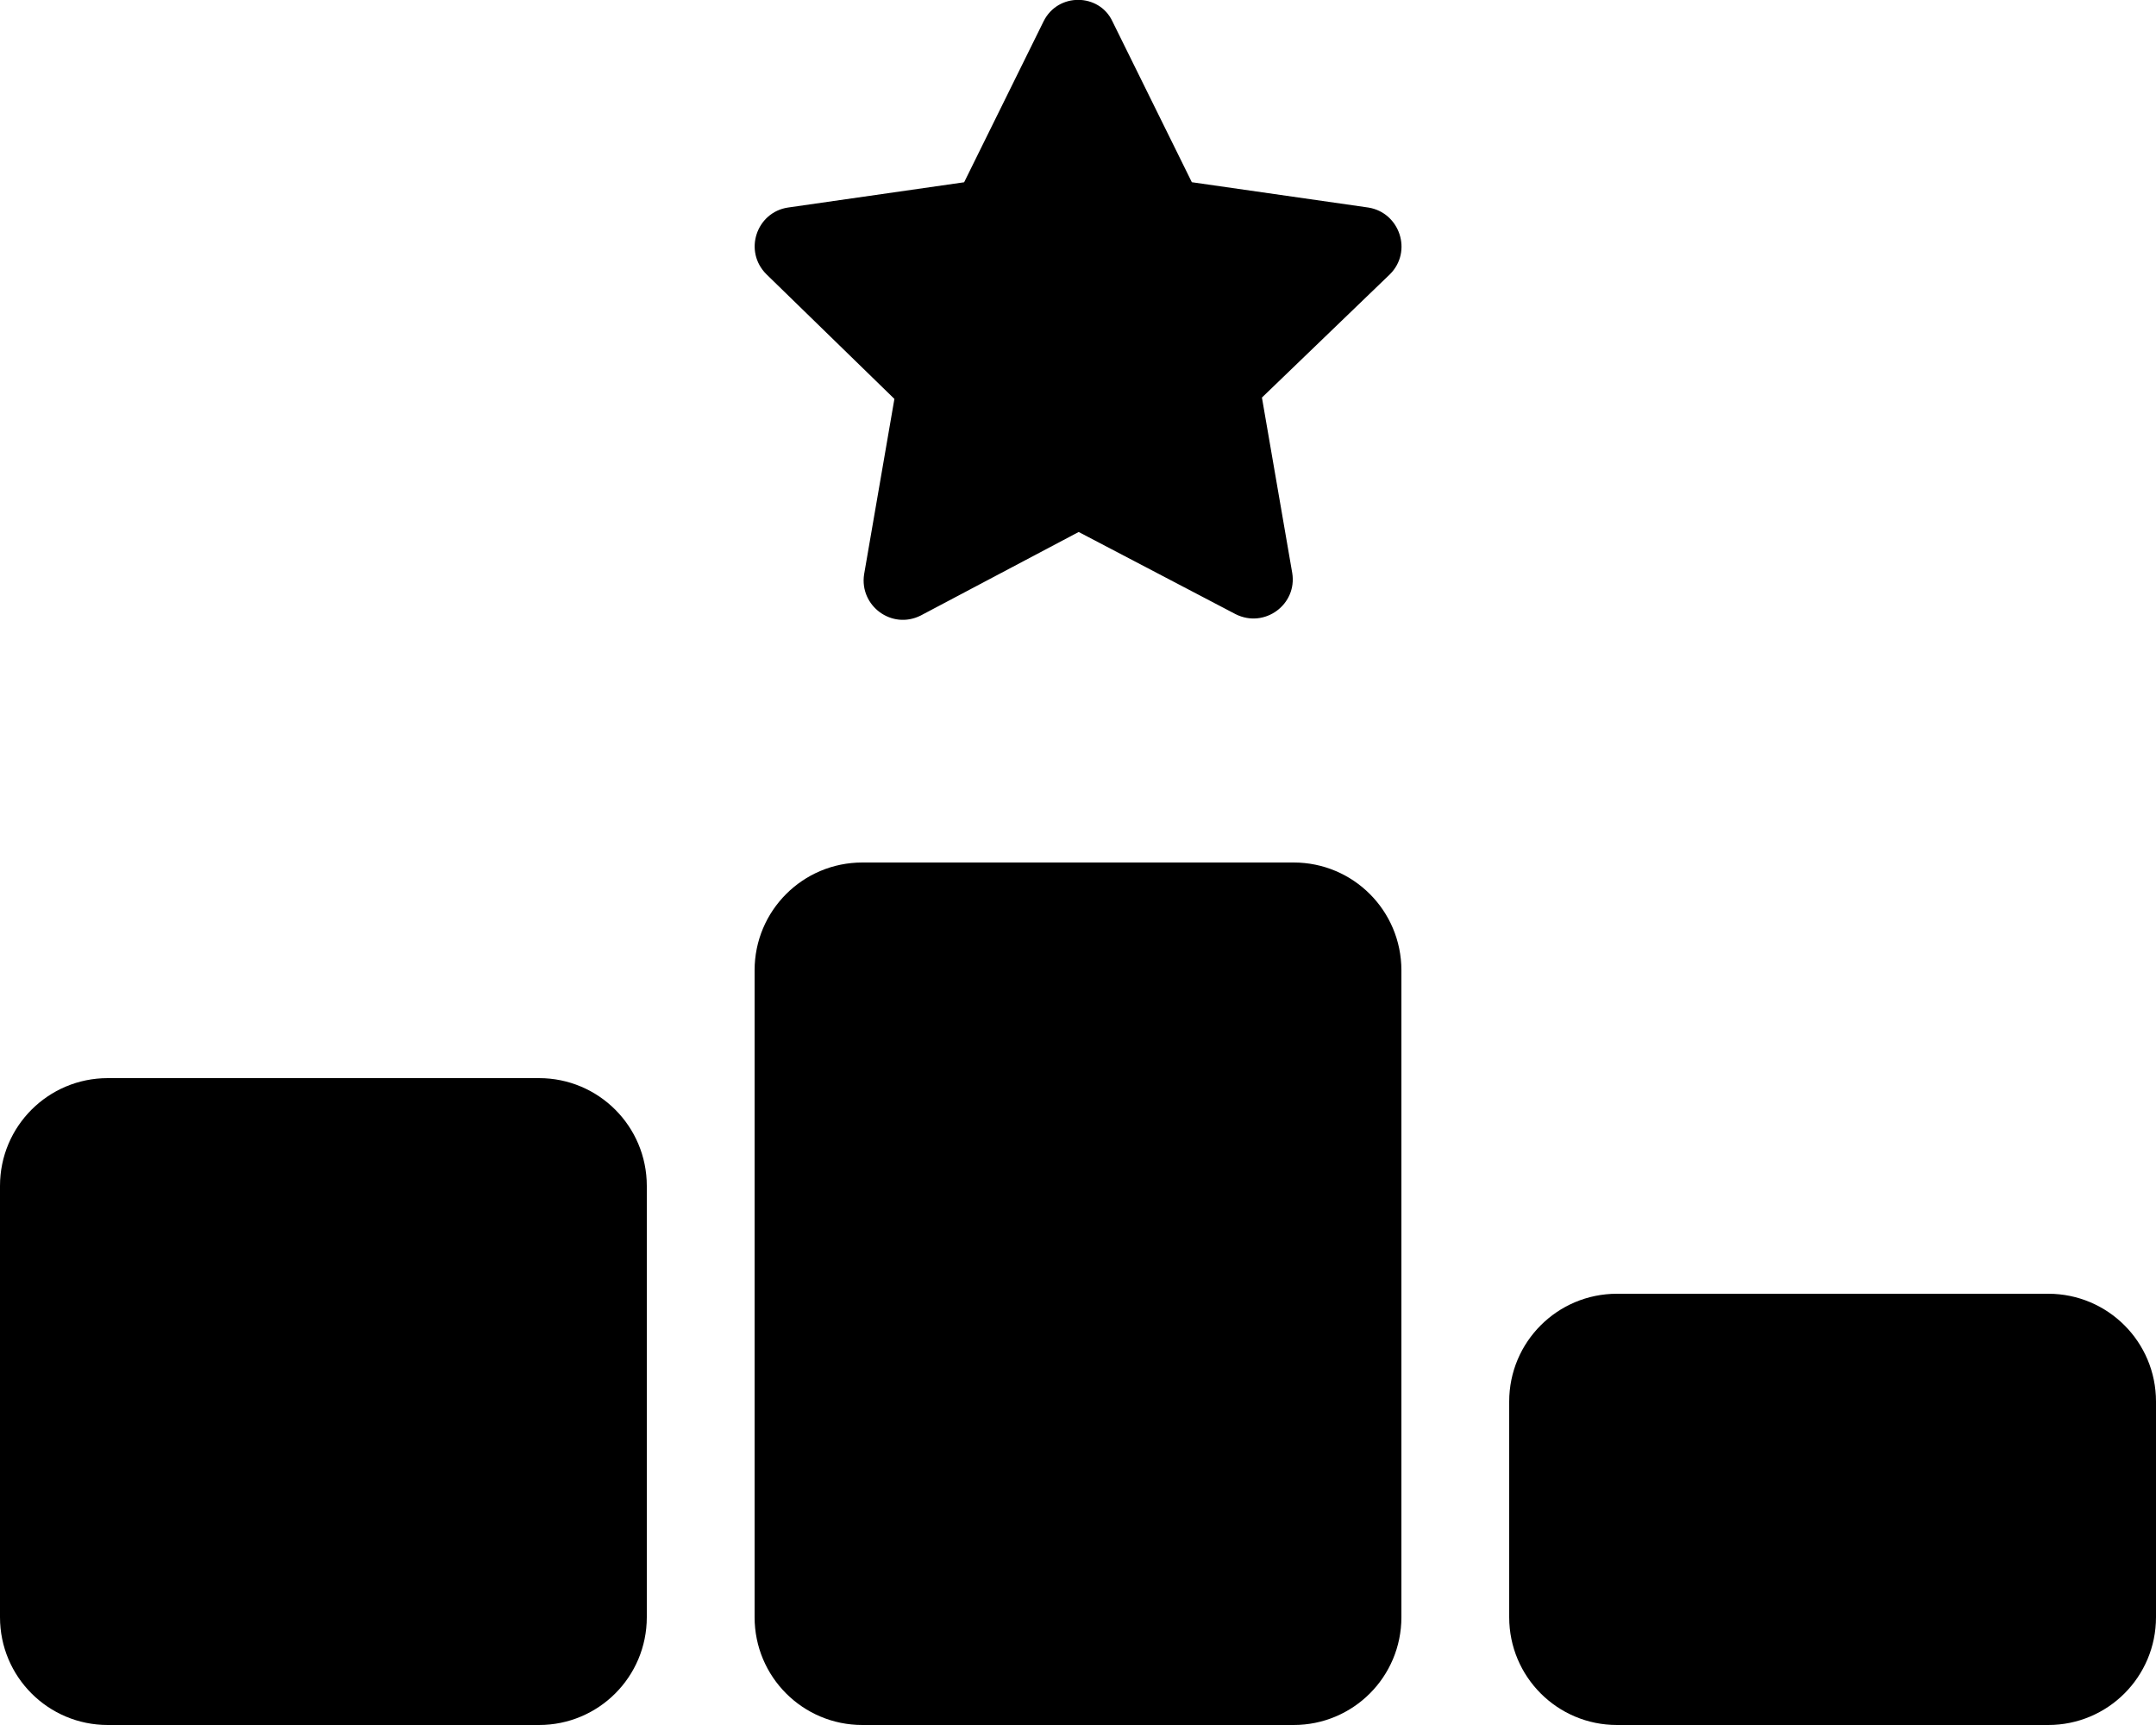
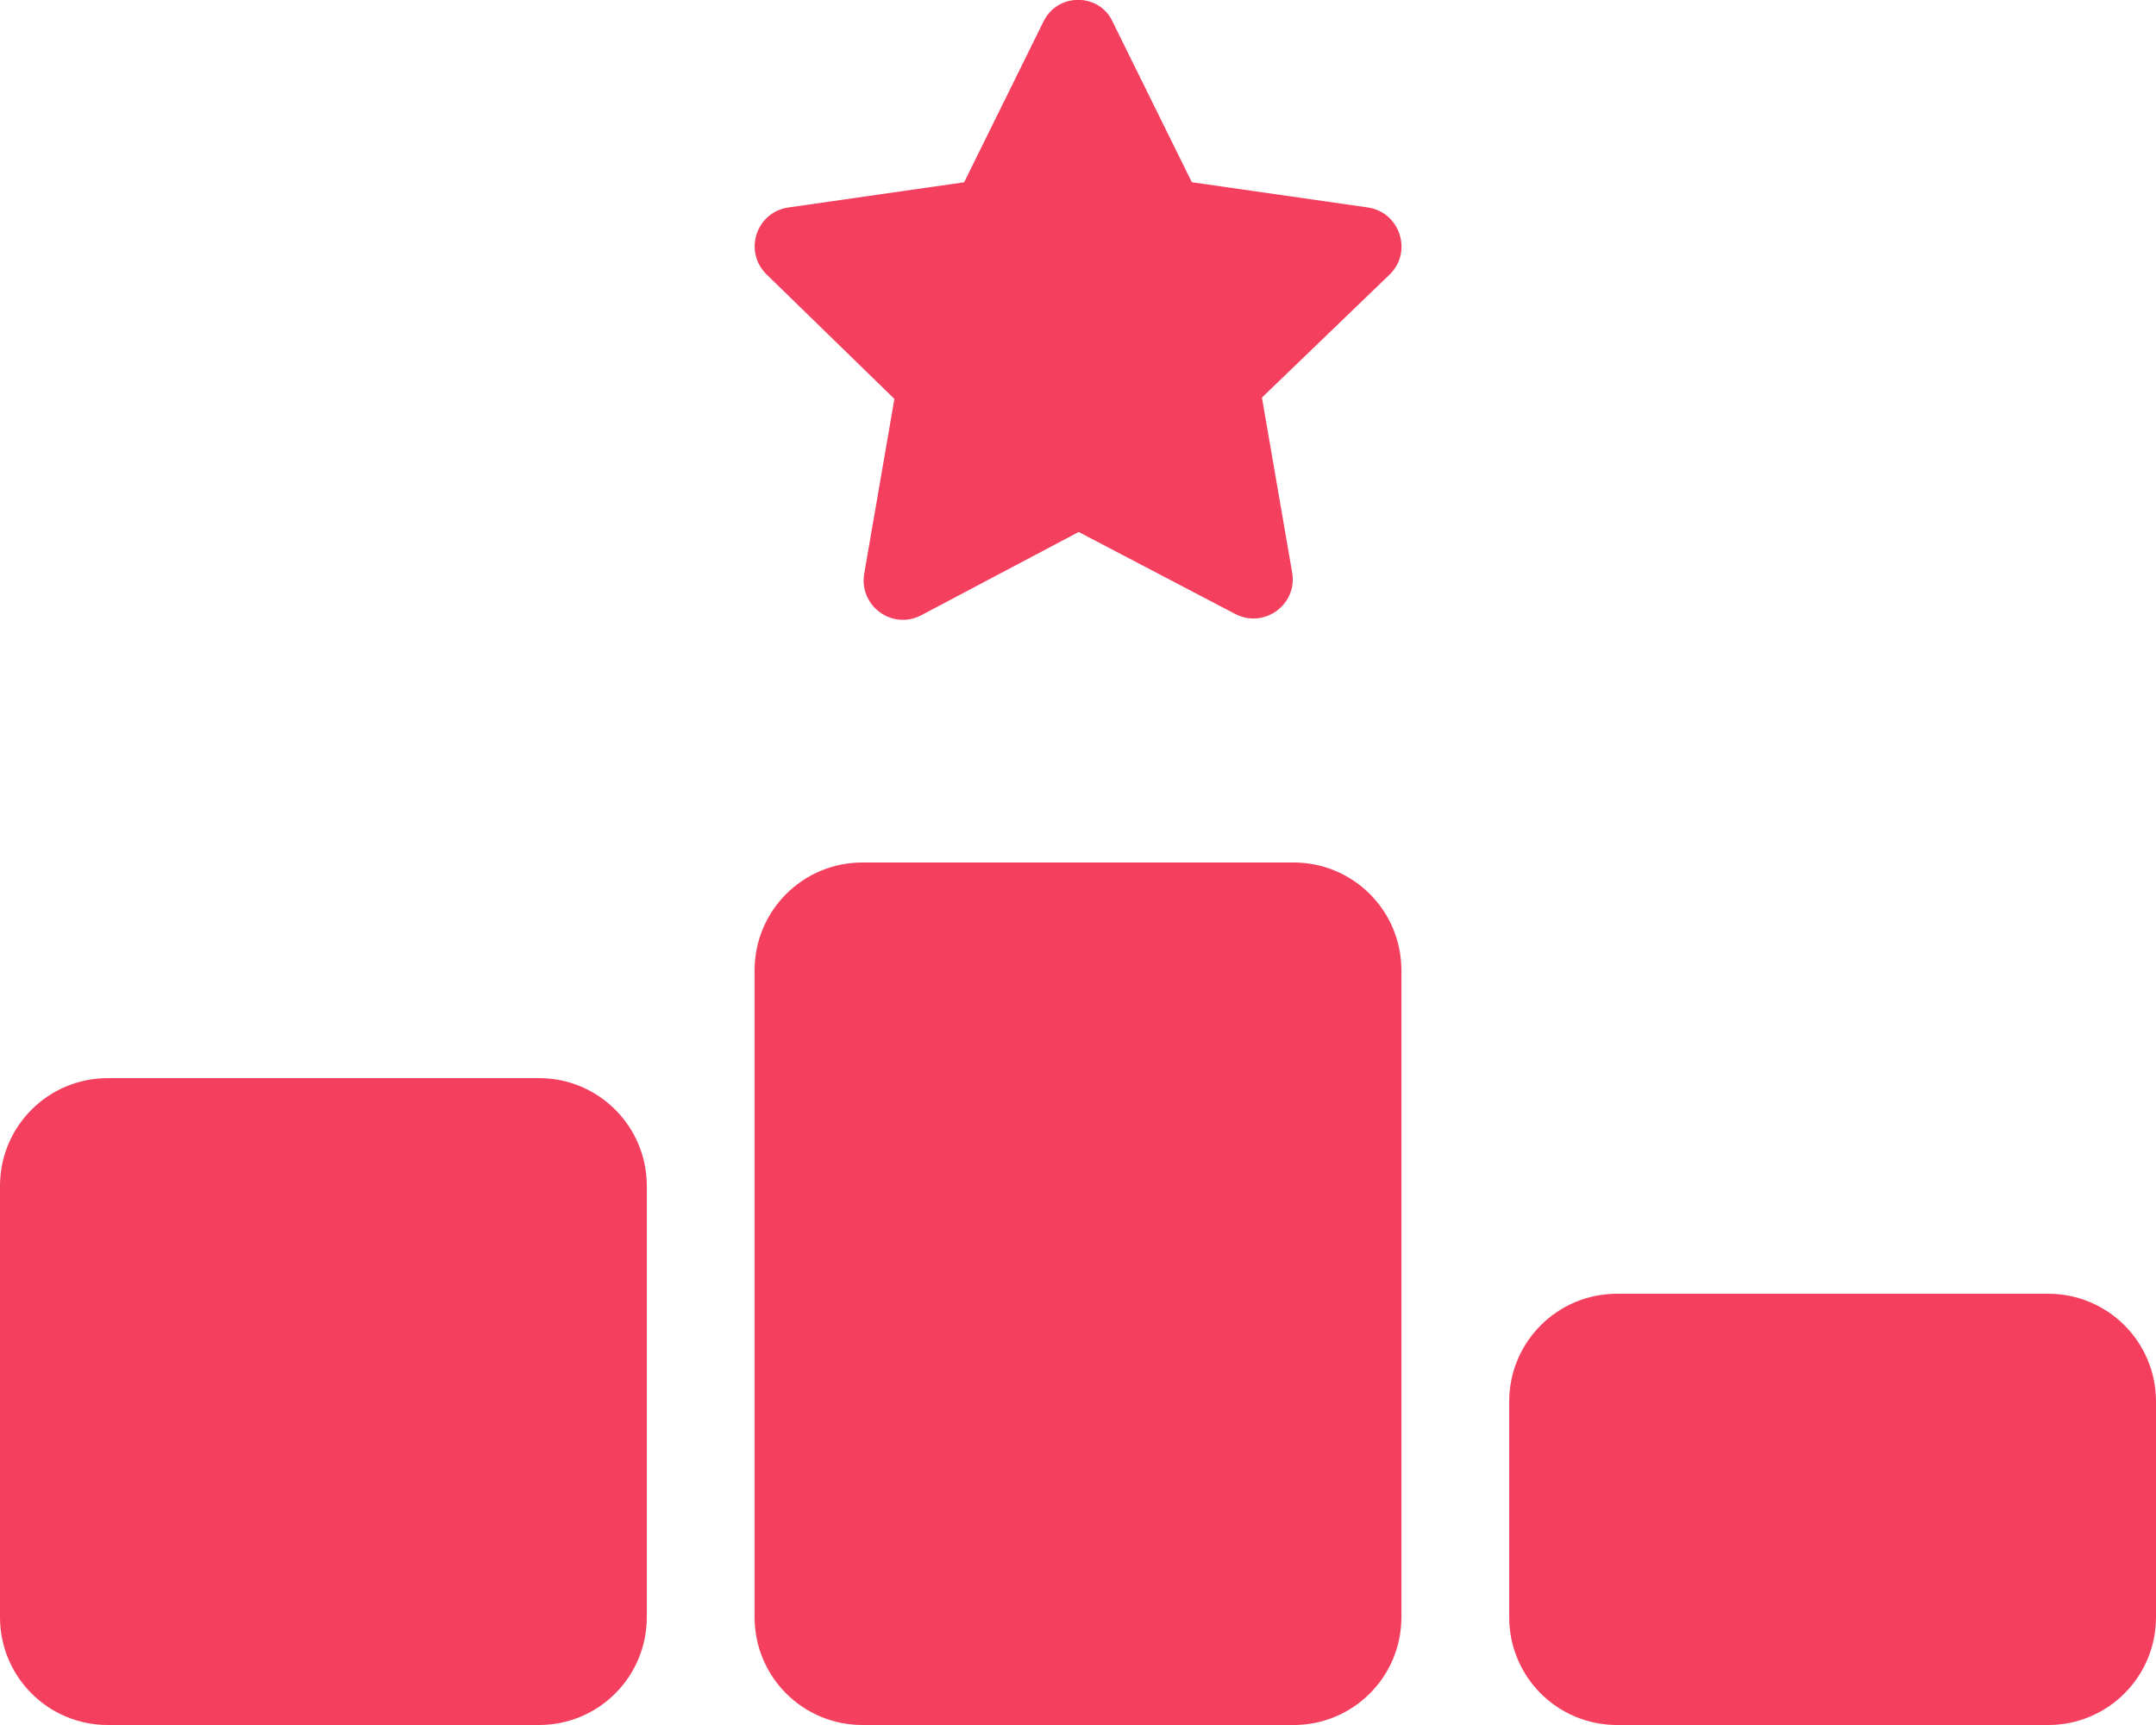
<svg xmlns="http://www.w3.org/2000/svg" viewBox="0 0 640 512">
-   <path d="M353.8 54.1L330.2 6.3c-3.9-8.3-16.1-8.6-20.4 0L286.2 54.1l-52.3 7.5c-9.3 1.4-13.3 12.9-6.4 19.8l38 37-9 52.1c-1.4 9.3 8.2 16.5 16.8 12.2l46.9-24.8 46.6 24.4c8.6 4.3 18.3-2.9 16.8-12.2l-9-52.1 38-36.6c6.8-6.8 2.9-18.3-6.4-19.8l-52.3-7.5zM256 256c-17.7 0-32 14.3-32 32l0 192c0 17.7 14.3 32 32 32l128 0c17.7 0 32-14.3 32-32l0-192c0-17.7-14.3-32-32-32l-128 0zM32 320c-17.7 0-32 14.3-32 32L0 480c0 17.7 14.3 32 32 32l128 0c17.7 0 32-14.3 32-32l0-128c0-17.7-14.3-32-32-32L32 320zm416 96l0 64c0 17.7 14.3 32 32 32l128 0c17.7 0 32-14.3 32-32l0-64c0-17.7-14.3-32-32-32l-128 0c-17.7 0-32 14.3-32 32z" />
+   <path fill="#f43f5e" d="M353.8 54.1L330.2 6.3c-3.9-8.3-16.1-8.6-20.4 0L286.2 54.1l-52.3 7.5c-9.3 1.4-13.3 12.9-6.4 19.8l38 37-9 52.1c-1.4 9.3 8.2 16.5 16.8 12.2l46.9-24.8 46.6 24.4c8.6 4.3 18.3-2.9 16.8-12.2l-9-52.1 38-36.6c6.8-6.8 2.9-18.3-6.4-19.8l-52.3-7.5zM256 256c-17.7 0-32 14.3-32 32l0 192c0 17.7 14.3 32 32 32l128 0c17.7 0 32-14.3 32-32l0-192c0-17.7-14.3-32-32-32l-128 0zM32 320c-17.7 0-32 14.3-32 32L0 480c0 17.7 14.3 32 32 32l128 0c17.7 0 32-14.3 32-32l0-128c0-17.7-14.3-32-32-32L32 320zm416 96l0 64c0 17.7 14.3 32 32 32l128 0c17.7 0 32-14.3 32-32l0-64c0-17.7-14.3-32-32-32l-128 0c-17.7 0-32 14.3-32 32z" />
</svg>
